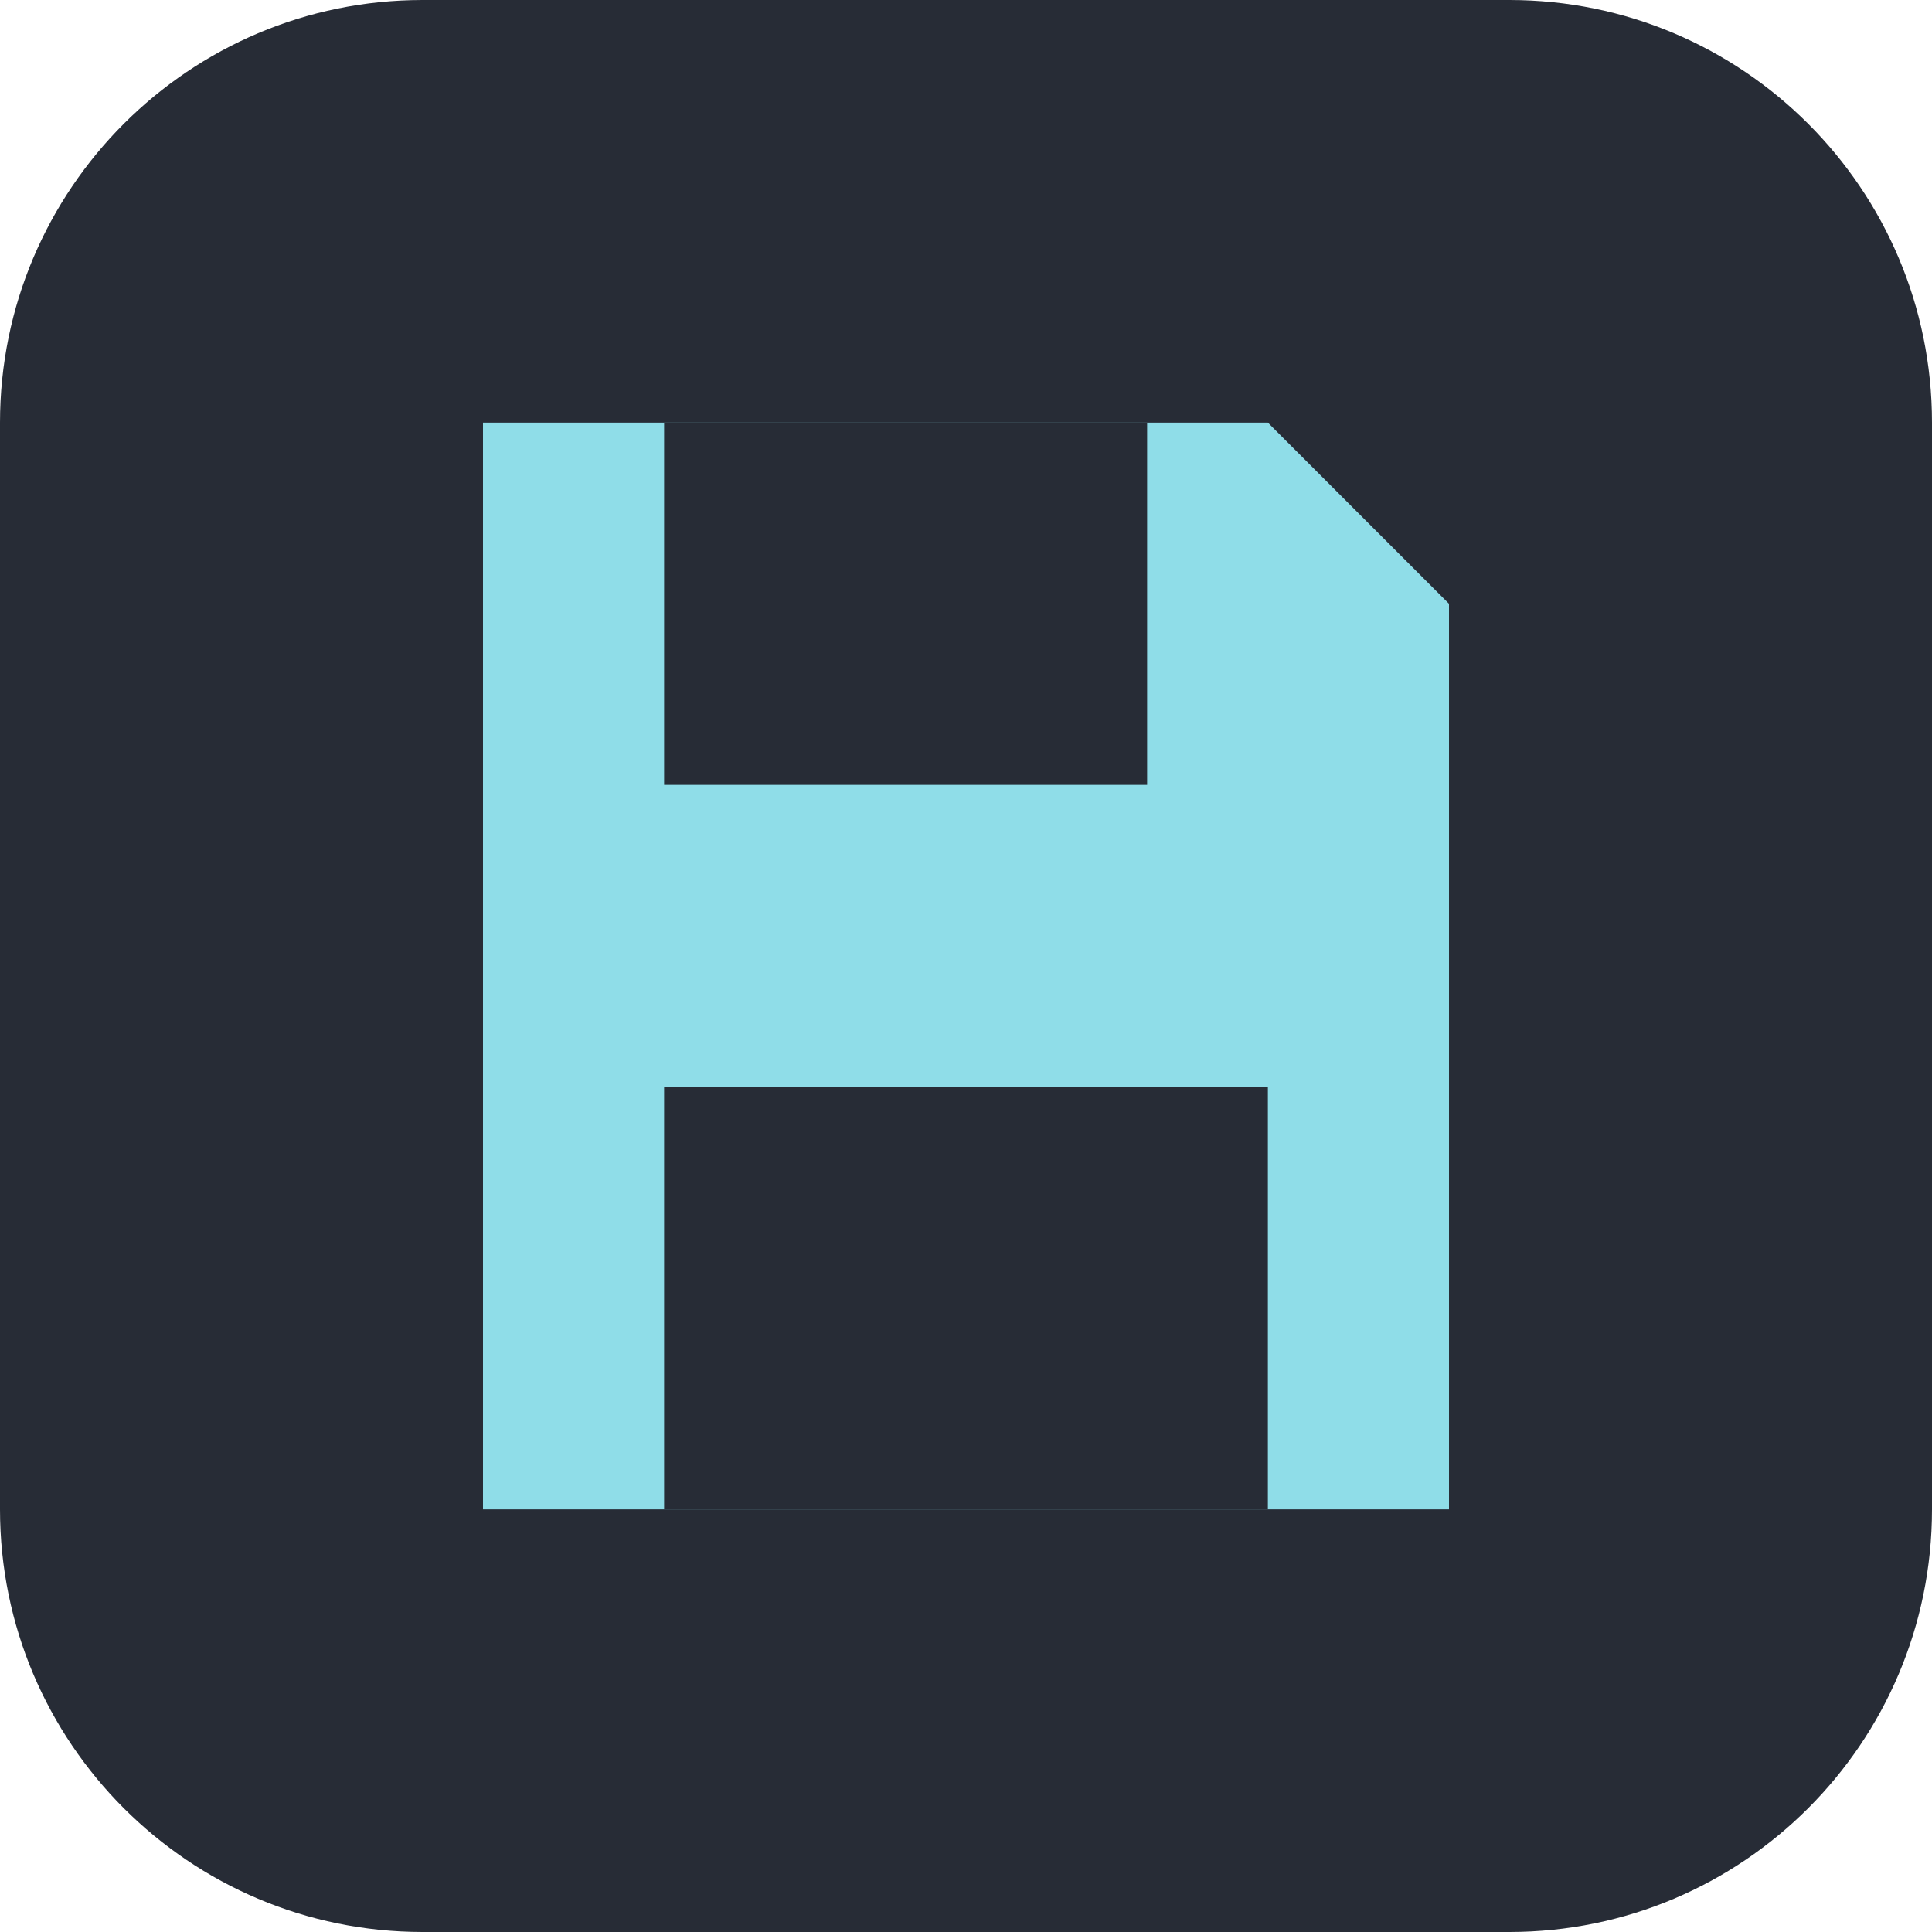
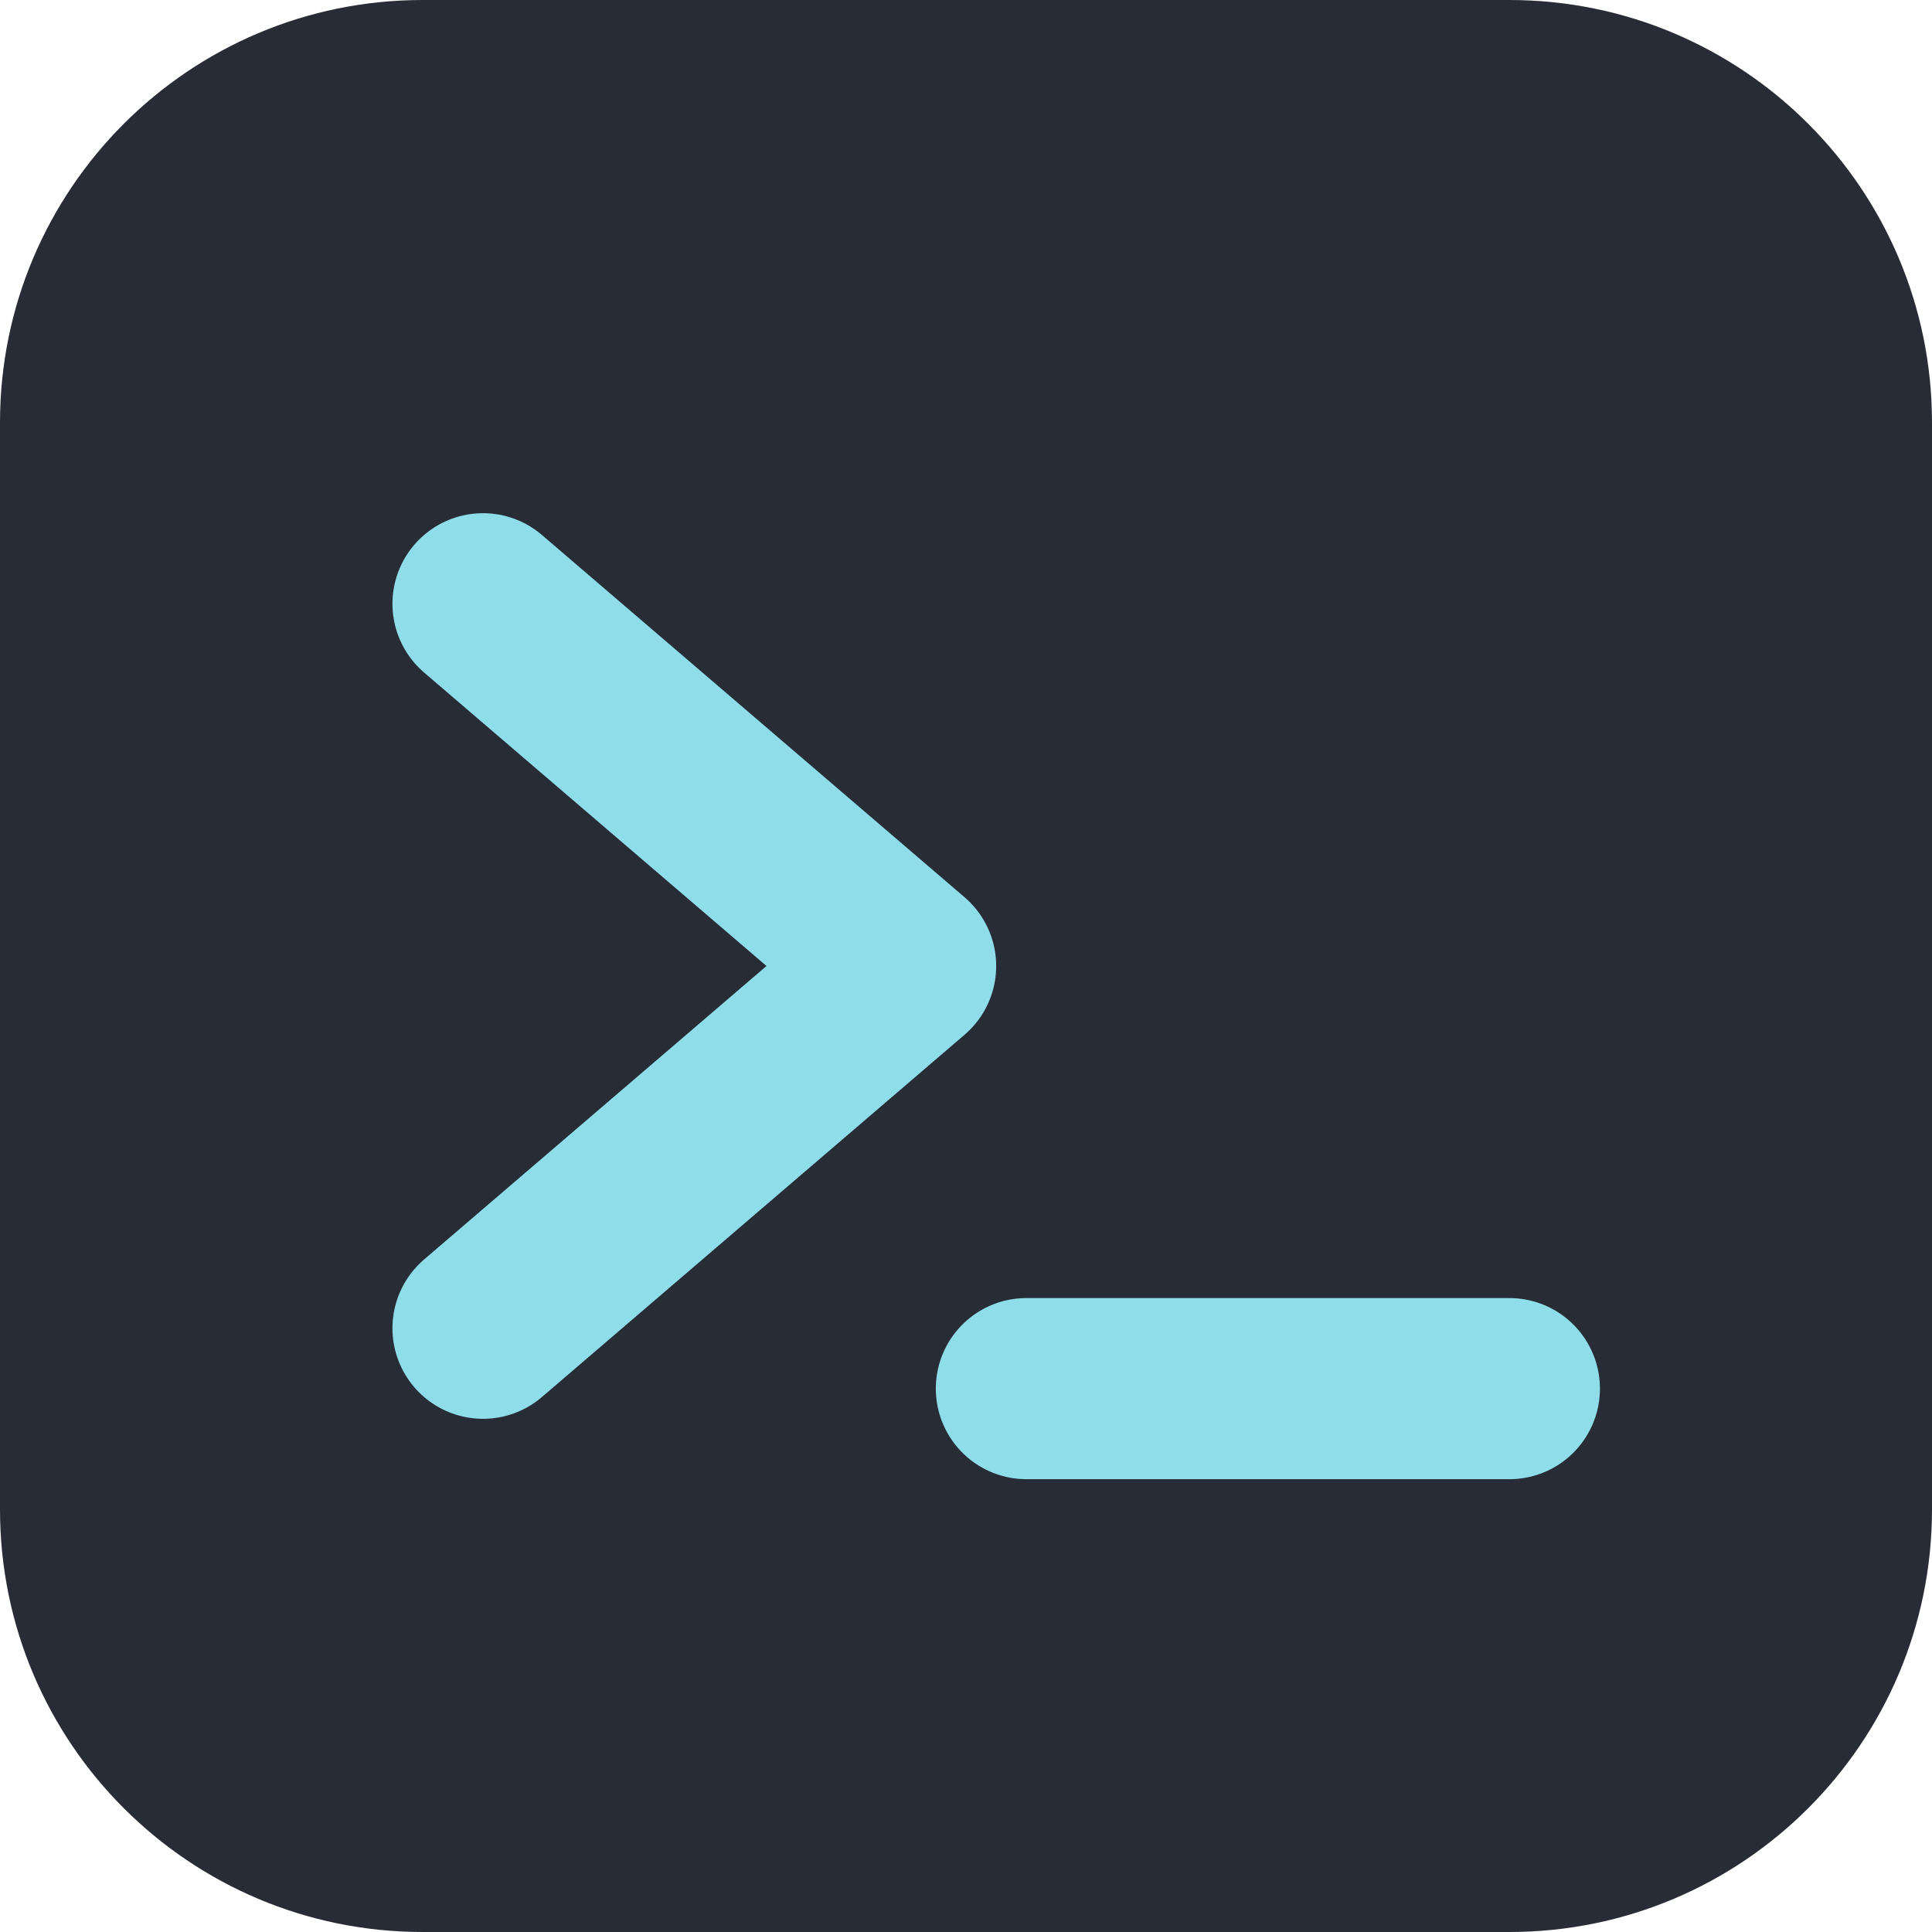
<svg xmlns="http://www.w3.org/2000/svg" viewBox="0 0 32 32">
  <rect width="32" height="32" rx="7" fill="#272c36" />
-   <path d="M8 7h13l3 3v15H8z" fill="#8fdde8" />
-   <rect x="11" y="7" width="8" height="6" fill="#272c36" />
-   <rect x="11" y="18" width="10" height="7" fill="#272c36" />
+   <path d="M8 10l7 6-7 6" fill="none" stroke="#8fdde8" stroke-width="3" stroke-linecap="round" stroke-linejoin="round" />
+   <path d="M17 23h8" stroke="#8fdde8" stroke-width="3" stroke-linecap="round" />
</svg>
